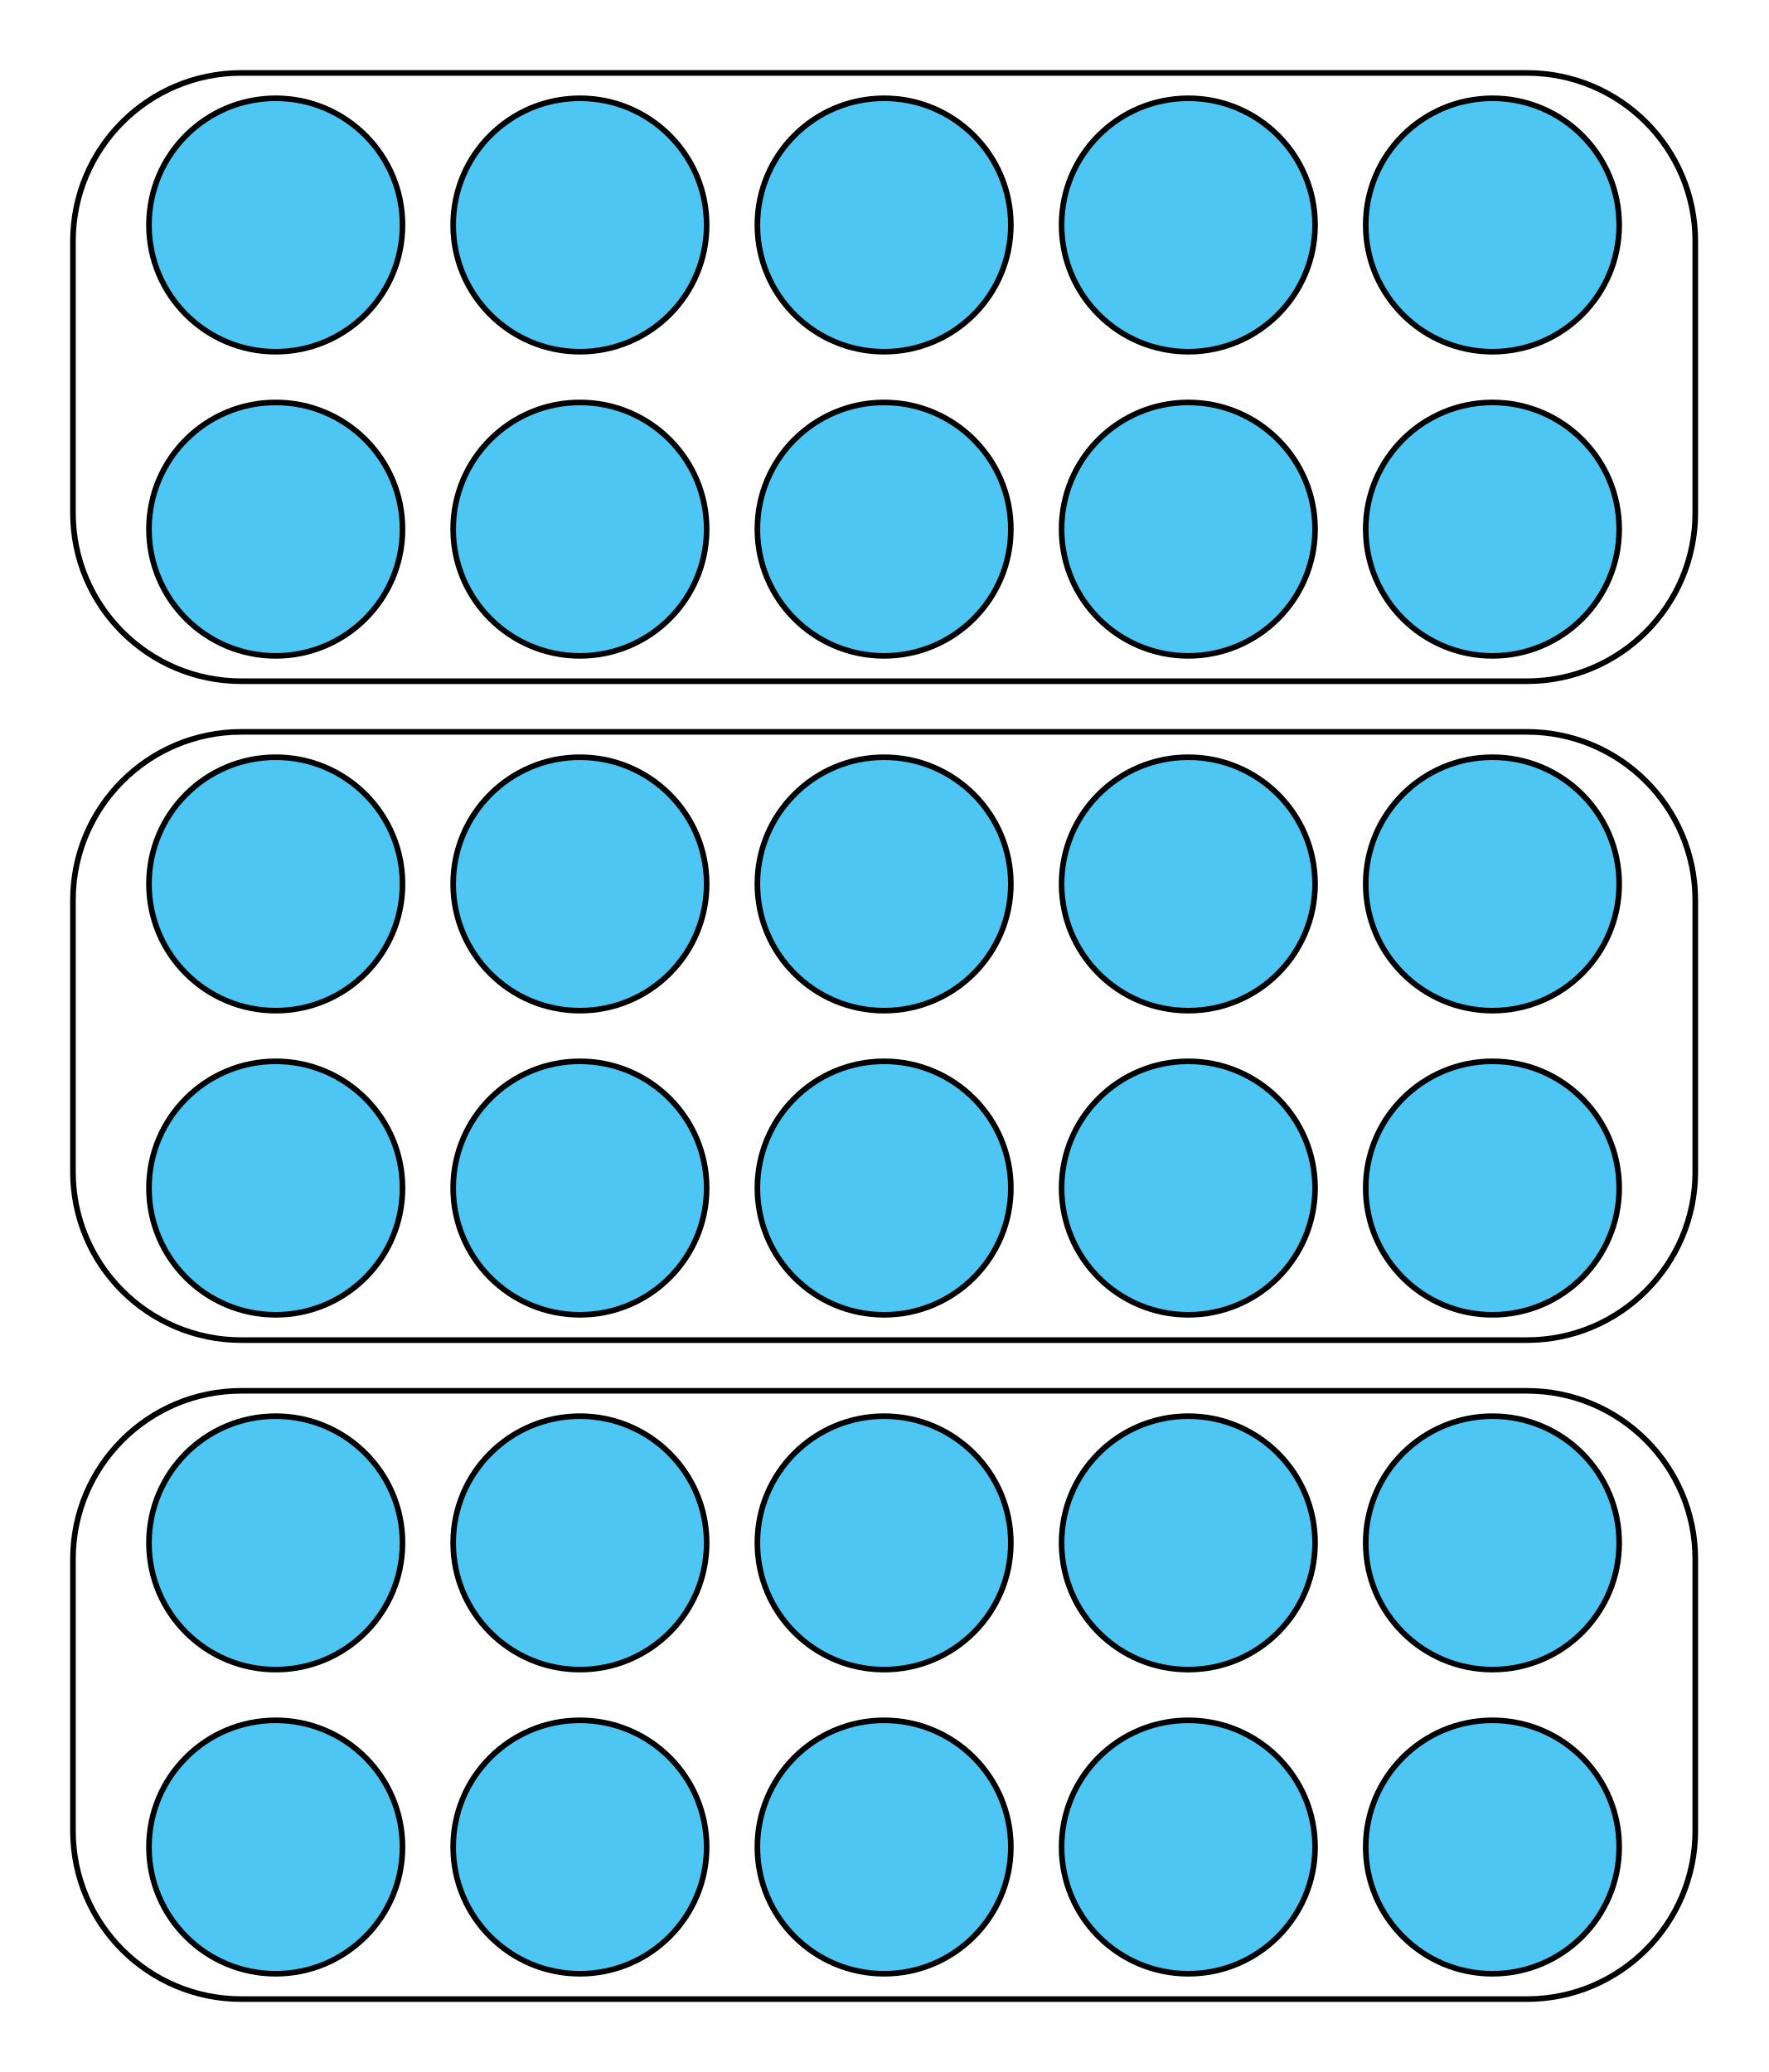
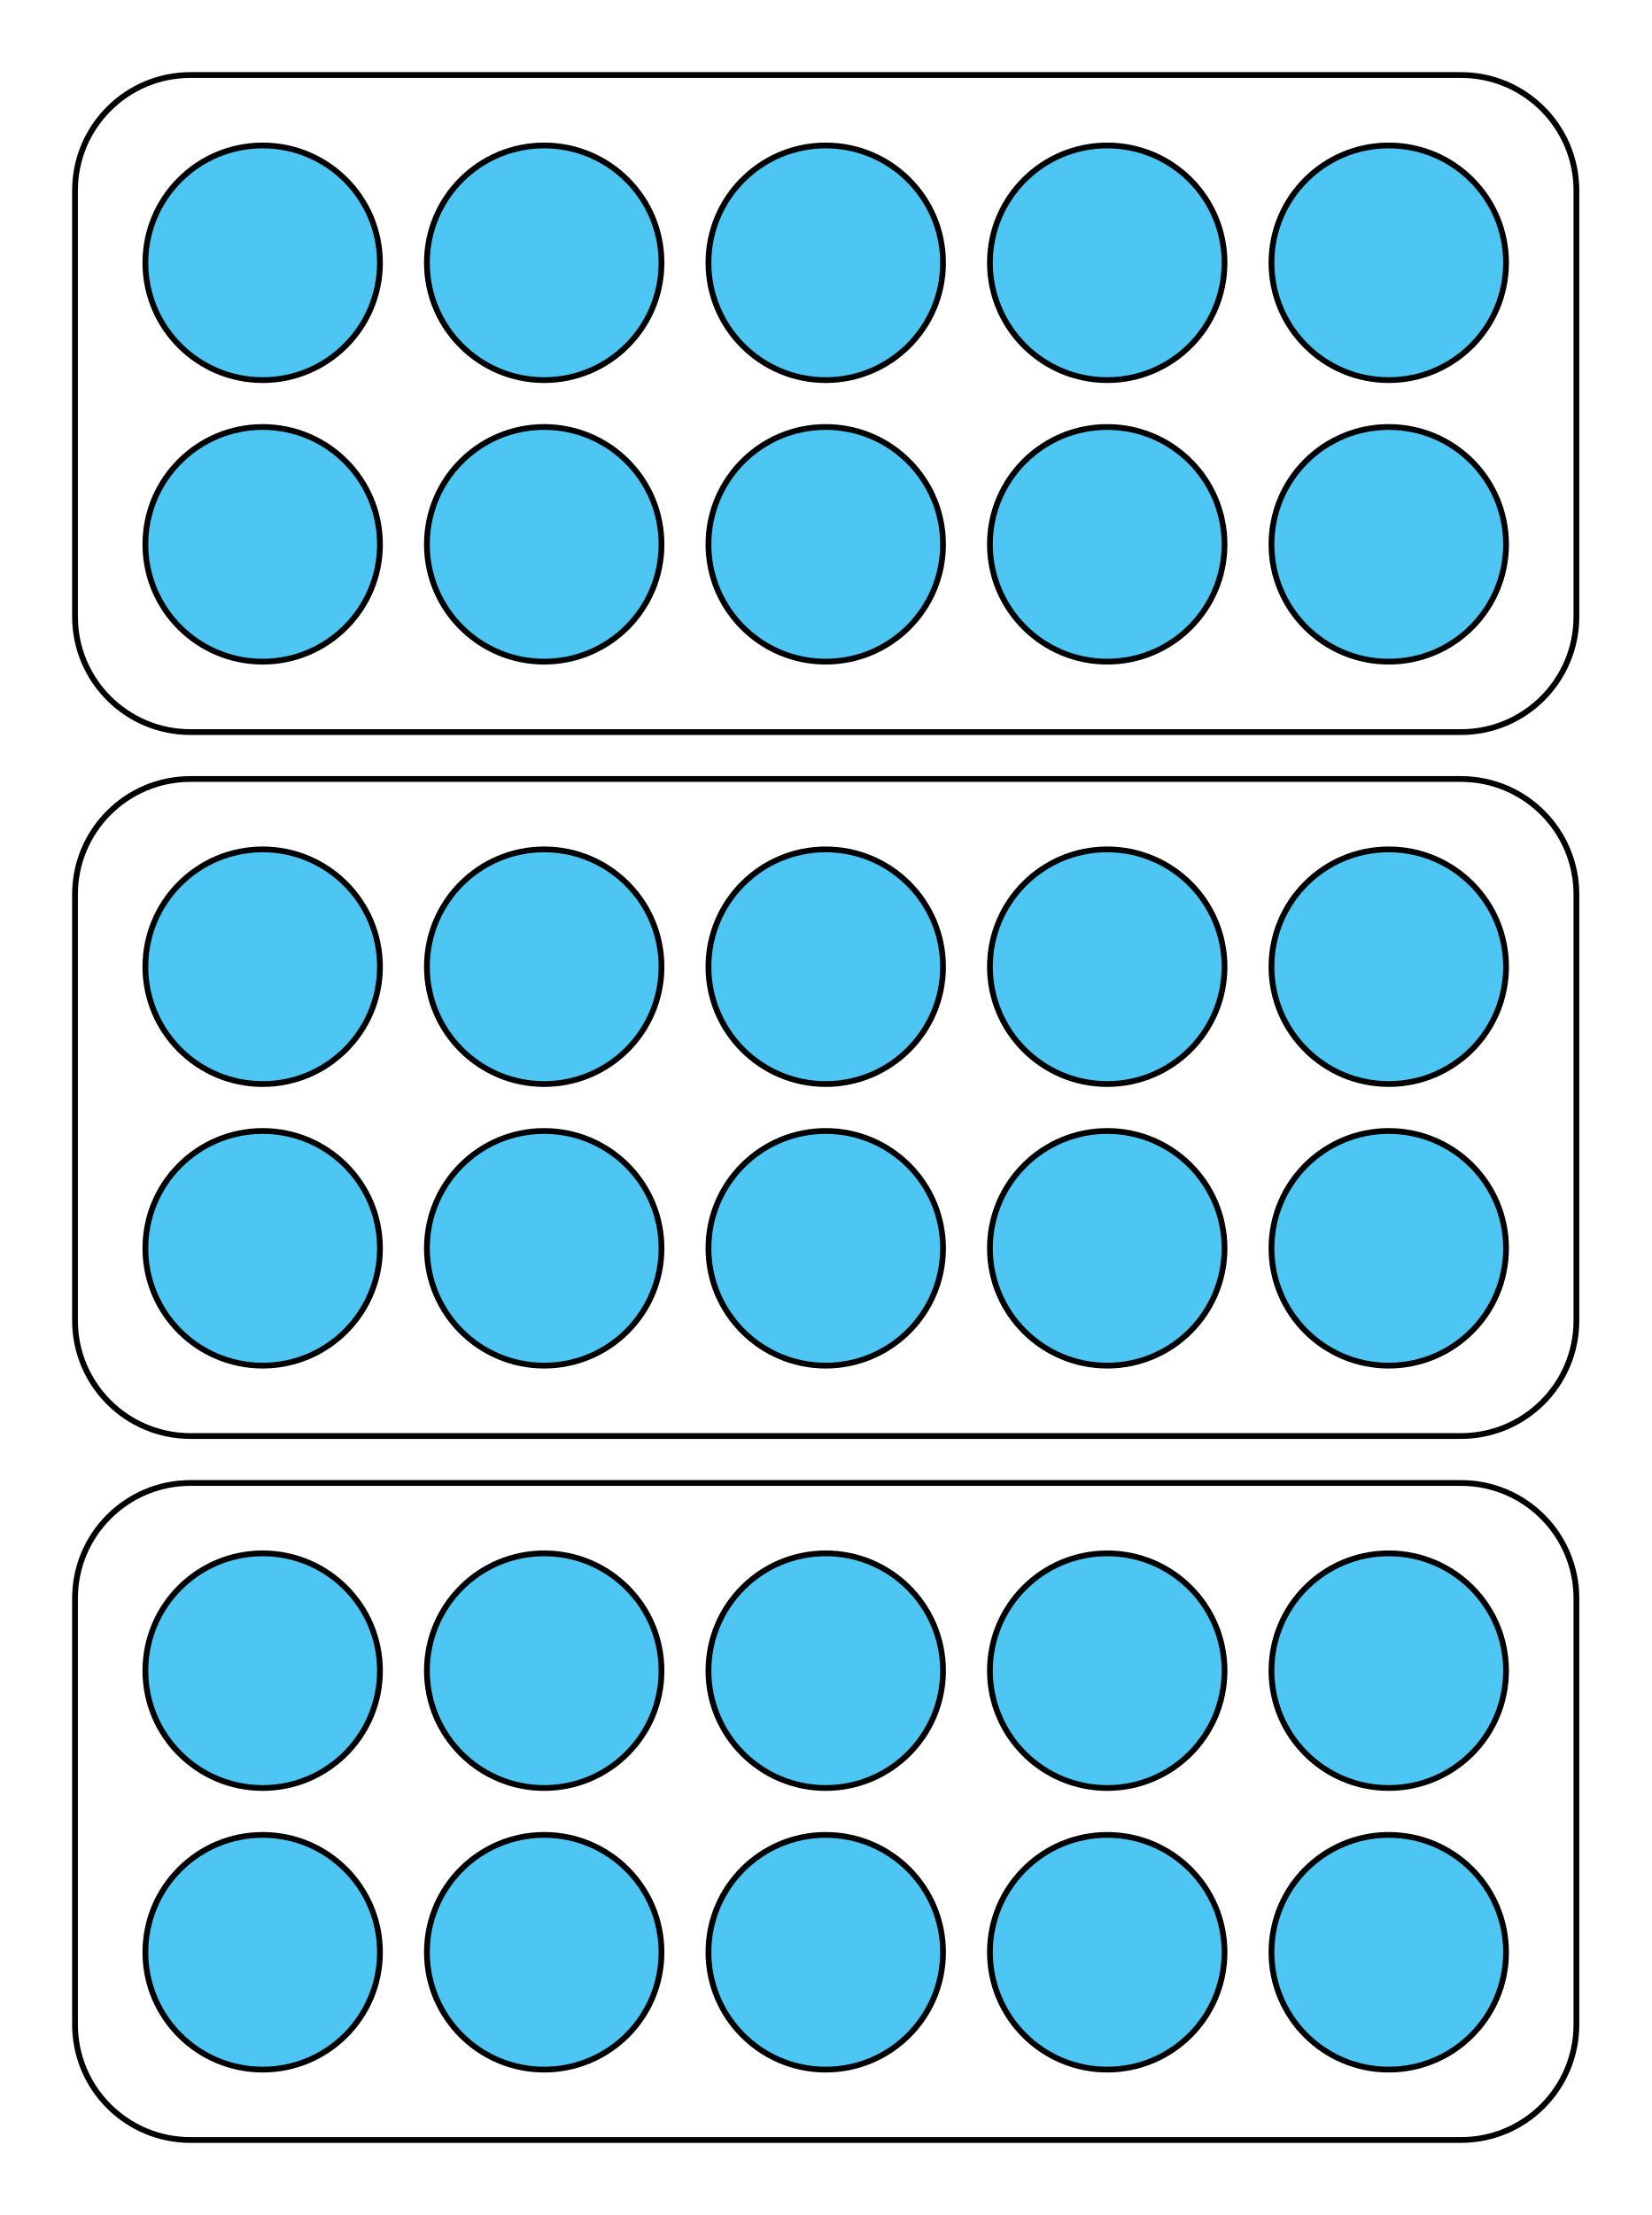
- <svg xmlns="http://www.w3.org/2000/svg" width="125.562pt" height="147.162pt" viewBox="0 0 125.562 147.162" version="1.1">
+ <svg xmlns="http://www.w3.org/2000/svg" width="114.041" height="152.921" viewBox="0 0 114.041 152.921">
  <defs>
-     <clipPath id="clip1">
-       <path d="M 0 0 L 125.562 0 L 125.562 55 L 0 55 Z M 0 0 " />
+     <clipPath id="clip-0">
+       <path clip-rule="nonzero" d="M 0 0 L 114.039 0 L 114.039 57 L 0 57 Z M 0 0 " />
    </clipPath>
-     <clipPath id="clip2">
-       <path d="M 0 46 L 125.562 46 L 125.562 101 L 0 101 Z M 0 46 " />
+     <clipPath id="clip-1">
+       <path clip-rule="nonzero" d="M 0 48 L 114.039 48 L 114.039 105 L 0 105 Z M 0 48 " />
    </clipPath>
-     <clipPath id="clip3">
-       <path d="M 0 93 L 125.562 93 L 125.562 147.16 L 0 147.16 Z M 0 93 " />
+     <clipPath id="clip-2">
+       <path clip-rule="nonzero" d="M 0 96 L 114.039 96 L 114.039 152.922 L 0 152.922 Z M 0 96 " />
    </clipPath>
  </defs>
-   <g id="surface1">
-     <path style="fill-rule:nonzero;fill:rgb(30%,77.487%,95.61%);fill-opacity:1;stroke-width:0.399;stroke-linecap:butt;stroke-linejoin:miter;stroke:rgb(0%,0%,0%);stroke-opacity:1;stroke-miterlimit:10;" d="M 9 10.801 C 9 15.769 4.969 19.801 0 19.801 C -4.972 19.801 -9 15.769 -9 10.801 C -9 5.828 -4.972 1.801 0 1.801 C 4.969 1.801 9 5.828 9 10.801 Z M 9 10.801 " transform="matrix(1,0,0,-1,62.781,26.781)" />
-     <path style="fill-rule:nonzero;fill:rgb(30%,77.487%,95.61%);fill-opacity:1;stroke-width:0.399;stroke-linecap:butt;stroke-linejoin:miter;stroke:rgb(0%,0%,0%);stroke-opacity:1;stroke-miterlimit:10;" d="M 9 -10.801 C 9 -5.828 4.969 -1.801 0 -1.801 C -4.972 -1.801 -9 -5.828 -9 -10.801 C -9 -15.77 -4.972 -19.801 0 -19.801 C 4.969 -19.801 9 -15.77 9 -10.801 Z M 9 -10.801 " transform="matrix(1,0,0,-1,62.781,26.781)" />
-     <path style="fill-rule:nonzero;fill:rgb(30%,77.487%,95.61%);fill-opacity:1;stroke-width:0.399;stroke-linecap:butt;stroke-linejoin:miter;stroke:rgb(0%,0%,0%);stroke-opacity:1;stroke-miterlimit:10;" d="M 30.602 10.801 C 30.602 15.769 26.571 19.801 21.602 19.801 C 16.629 19.801 12.602 15.769 12.602 10.801 C 12.602 5.828 16.629 1.801 21.602 1.801 C 26.571 1.801 30.602 5.828 30.602 10.801 Z M 30.602 10.801 " transform="matrix(1,0,0,-1,62.781,26.781)" />
-     <path style="fill-rule:nonzero;fill:rgb(30%,77.487%,95.61%);fill-opacity:1;stroke-width:0.399;stroke-linecap:butt;stroke-linejoin:miter;stroke:rgb(0%,0%,0%);stroke-opacity:1;stroke-miterlimit:10;" d="M 30.602 -10.801 C 30.602 -5.828 26.571 -1.801 21.602 -1.801 C 16.629 -1.801 12.602 -5.828 12.602 -10.801 C 12.602 -15.77 16.629 -19.801 21.602 -19.801 C 26.571 -19.801 30.602 -15.77 30.602 -10.801 Z M 30.602 -10.801 " transform="matrix(1,0,0,-1,62.781,26.781)" />
-     <path style="fill-rule:nonzero;fill:rgb(30%,77.487%,95.61%);fill-opacity:1;stroke-width:0.399;stroke-linecap:butt;stroke-linejoin:miter;stroke:rgb(0%,0%,0%);stroke-opacity:1;stroke-miterlimit:10;" d="M 52.199 10.801 C 52.199 15.769 48.172 19.801 43.199 19.801 C 38.231 19.801 34.199 15.769 34.199 10.801 C 34.199 5.828 38.231 1.801 43.199 1.801 C 48.172 1.801 52.199 5.828 52.199 10.801 Z M 52.199 10.801 " transform="matrix(1,0,0,-1,62.781,26.781)" />
-     <path style="fill-rule:nonzero;fill:rgb(30%,77.487%,95.61%);fill-opacity:1;stroke-width:0.399;stroke-linecap:butt;stroke-linejoin:miter;stroke:rgb(0%,0%,0%);stroke-opacity:1;stroke-miterlimit:10;" d="M 52.199 -10.801 C 52.199 -5.828 48.172 -1.801 43.199 -1.801 C 38.231 -1.801 34.199 -5.828 34.199 -10.801 C 34.199 -15.77 38.231 -19.801 43.199 -19.801 C 48.172 -19.801 52.199 -15.77 52.199 -10.801 Z M 52.199 -10.801 " transform="matrix(1,0,0,-1,62.781,26.781)" />
-     <path style="fill-rule:nonzero;fill:rgb(30%,77.487%,95.61%);fill-opacity:1;stroke-width:0.399;stroke-linecap:butt;stroke-linejoin:miter;stroke:rgb(0%,0%,0%);stroke-opacity:1;stroke-miterlimit:10;" d="M -12.601 10.801 C -12.601 15.769 -16.629 19.801 -21.601 19.801 C -26.57 19.801 -30.601 15.769 -30.601 10.801 C -30.601 5.828 -26.57 1.801 -21.601 1.801 C -16.629 1.801 -12.601 5.828 -12.601 10.801 Z M -12.601 10.801 " transform="matrix(1,0,0,-1,62.781,26.781)" />
-     <path style="fill-rule:nonzero;fill:rgb(30%,77.487%,95.61%);fill-opacity:1;stroke-width:0.399;stroke-linecap:butt;stroke-linejoin:miter;stroke:rgb(0%,0%,0%);stroke-opacity:1;stroke-miterlimit:10;" d="M -12.601 -10.801 C -12.601 -5.828 -16.629 -1.801 -21.601 -1.801 C -26.57 -1.801 -30.601 -5.828 -30.601 -10.801 C -30.601 -15.77 -26.57 -19.801 -21.601 -19.801 C -16.629 -19.801 -12.601 -15.77 -12.601 -10.801 Z M -12.601 -10.801 " transform="matrix(1,0,0,-1,62.781,26.781)" />
-     <path style="fill-rule:nonzero;fill:rgb(30%,77.487%,95.61%);fill-opacity:1;stroke-width:0.399;stroke-linecap:butt;stroke-linejoin:miter;stroke:rgb(0%,0%,0%);stroke-opacity:1;stroke-miterlimit:10;" d="M -34.199 10.801 C -34.199 15.769 -38.23 19.801 -43.203 19.801 C -48.172 19.801 -52.203 15.769 -52.203 10.801 C -52.203 5.828 -48.172 1.801 -43.203 1.801 C -38.23 1.801 -34.199 5.828 -34.199 10.801 Z M -34.199 10.801 " transform="matrix(1,0,0,-1,62.781,26.781)" />
-     <path style="fill-rule:nonzero;fill:rgb(30%,77.487%,95.61%);fill-opacity:1;stroke-width:0.399;stroke-linecap:butt;stroke-linejoin:miter;stroke:rgb(0%,0%,0%);stroke-opacity:1;stroke-miterlimit:10;" d="M -34.199 -10.801 C -34.199 -5.828 -38.23 -1.801 -43.203 -1.801 C -48.172 -1.801 -52.203 -5.828 -52.203 -10.801 C -52.203 -15.77 -48.172 -19.801 -43.203 -19.801 C -38.23 -19.801 -34.199 -15.77 -34.199 -10.801 Z M -34.199 -10.801 " transform="matrix(1,0,0,-1,62.781,26.781)" />
-     <g clip-path="url(#clip1)" clip-rule="nonzero">
-       <path style="fill:none;stroke-width:0.399;stroke-linecap:butt;stroke-linejoin:miter;stroke:rgb(0%,0%,0%);stroke-opacity:1;stroke-miterlimit:10;" d="M -57.601 -9.645 L -57.601 9.644 C -57.601 16.25 -52.25 21.601 -45.644 21.601 L 45.645 21.601 C 52.25 21.601 57.602 16.25 57.602 9.644 L 57.602 -9.645 C 57.602 -16.246 52.25 -21.602 45.645 -21.602 L -45.644 -21.602 C -52.25 -21.602 -57.601 -16.246 -57.601 -9.645 Z M -57.601 -9.645 " transform="matrix(1,0,0,-1,62.781,26.781)" />
-     </g>
-     <path style="fill-rule:nonzero;fill:rgb(30%,77.487%,95.61%);fill-opacity:1;stroke-width:0.399;stroke-linecap:butt;stroke-linejoin:miter;stroke:rgb(0%,0%,0%);stroke-opacity:1;stroke-miterlimit:10;" d="M 9 -36 C 9 -31.032 4.969 -27 0 -27 C -4.972 -27 -9 -31.032 -9 -36 C -9 -40.973 -4.972 -45 0 -45 C 4.969 -45 9 -40.973 9 -36 Z M 9 -36 " transform="matrix(1,0,0,-1,62.781,26.781)" />
-     <path style="fill-rule:nonzero;fill:rgb(30%,77.487%,95.61%);fill-opacity:1;stroke-width:0.399;stroke-linecap:butt;stroke-linejoin:miter;stroke:rgb(0%,0%,0%);stroke-opacity:1;stroke-miterlimit:10;" d="M 9 -57.598 C 9 -52.629 4.969 -48.598 0 -48.598 C -4.972 -48.598 -9 -52.629 -9 -57.598 C -9 -62.571 -4.972 -66.602 0 -66.602 C 4.969 -66.602 9 -62.571 9 -57.598 Z M 9 -57.598 " transform="matrix(1,0,0,-1,62.781,26.781)" />
-     <path style="fill-rule:nonzero;fill:rgb(30%,77.487%,95.61%);fill-opacity:1;stroke-width:0.399;stroke-linecap:butt;stroke-linejoin:miter;stroke:rgb(0%,0%,0%);stroke-opacity:1;stroke-miterlimit:10;" d="M 30.602 -36 C 30.602 -31.032 26.571 -27 21.602 -27 C 16.629 -27 12.602 -31.032 12.602 -36 C 12.602 -40.973 16.629 -45 21.602 -45 C 26.571 -45 30.602 -40.973 30.602 -36 Z M 30.602 -36 " transform="matrix(1,0,0,-1,62.781,26.781)" />
-     <path style="fill-rule:nonzero;fill:rgb(30%,77.487%,95.61%);fill-opacity:1;stroke-width:0.399;stroke-linecap:butt;stroke-linejoin:miter;stroke:rgb(0%,0%,0%);stroke-opacity:1;stroke-miterlimit:10;" d="M 30.602 -57.598 C 30.602 -52.629 26.571 -48.598 21.602 -48.598 C 16.629 -48.598 12.602 -52.629 12.602 -57.598 C 12.602 -62.571 16.629 -66.602 21.602 -66.602 C 26.571 -66.602 30.602 -62.571 30.602 -57.598 Z M 30.602 -57.598 " transform="matrix(1,0,0,-1,62.781,26.781)" />
-     <path style="fill-rule:nonzero;fill:rgb(30%,77.487%,95.61%);fill-opacity:1;stroke-width:0.399;stroke-linecap:butt;stroke-linejoin:miter;stroke:rgb(0%,0%,0%);stroke-opacity:1;stroke-miterlimit:10;" d="M 52.199 -36 C 52.199 -31.032 48.172 -27 43.199 -27 C 38.231 -27 34.199 -31.032 34.199 -36 C 34.199 -40.973 38.231 -45 43.199 -45 C 48.172 -45 52.199 -40.973 52.199 -36 Z M 52.199 -36 " transform="matrix(1,0,0,-1,62.781,26.781)" />
-     <path style="fill-rule:nonzero;fill:rgb(30%,77.487%,95.61%);fill-opacity:1;stroke-width:0.399;stroke-linecap:butt;stroke-linejoin:miter;stroke:rgb(0%,0%,0%);stroke-opacity:1;stroke-miterlimit:10;" d="M 52.199 -57.598 C 52.199 -52.629 48.172 -48.598 43.199 -48.598 C 38.231 -48.598 34.199 -52.629 34.199 -57.598 C 34.199 -62.571 38.231 -66.602 43.199 -66.602 C 48.172 -66.602 52.199 -62.571 52.199 -57.598 Z M 52.199 -57.598 " transform="matrix(1,0,0,-1,62.781,26.781)" />
-     <path style="fill-rule:nonzero;fill:rgb(30%,77.487%,95.61%);fill-opacity:1;stroke-width:0.399;stroke-linecap:butt;stroke-linejoin:miter;stroke:rgb(0%,0%,0%);stroke-opacity:1;stroke-miterlimit:10;" d="M -12.601 -36 C -12.601 -31.032 -16.629 -27 -21.601 -27 C -26.57 -27 -30.601 -31.032 -30.601 -36 C -30.601 -40.973 -26.57 -45 -21.601 -45 C -16.629 -45 -12.601 -40.973 -12.601 -36 Z M -12.601 -36 " transform="matrix(1,0,0,-1,62.781,26.781)" />
-     <path style="fill-rule:nonzero;fill:rgb(30%,77.487%,95.61%);fill-opacity:1;stroke-width:0.399;stroke-linecap:butt;stroke-linejoin:miter;stroke:rgb(0%,0%,0%);stroke-opacity:1;stroke-miterlimit:10;" d="M -12.601 -57.598 C -12.601 -52.629 -16.629 -48.598 -21.601 -48.598 C -26.57 -48.598 -30.601 -52.629 -30.601 -57.598 C -30.601 -62.571 -26.57 -66.602 -21.601 -66.602 C -16.629 -66.602 -12.601 -62.571 -12.601 -57.598 Z M -12.601 -57.598 " transform="matrix(1,0,0,-1,62.781,26.781)" />
-     <path style="fill-rule:nonzero;fill:rgb(30%,77.487%,95.61%);fill-opacity:1;stroke-width:0.399;stroke-linecap:butt;stroke-linejoin:miter;stroke:rgb(0%,0%,0%);stroke-opacity:1;stroke-miterlimit:10;" d="M -34.199 -36 C -34.199 -31.032 -38.23 -27 -43.203 -27 C -48.172 -27 -52.203 -31.032 -52.203 -36 C -52.203 -40.973 -48.172 -45 -43.203 -45 C -38.23 -45 -34.199 -40.973 -34.199 -36 Z M -34.199 -36 " transform="matrix(1,0,0,-1,62.781,26.781)" />
-     <path style="fill-rule:nonzero;fill:rgb(30%,77.487%,95.61%);fill-opacity:1;stroke-width:0.399;stroke-linecap:butt;stroke-linejoin:miter;stroke:rgb(0%,0%,0%);stroke-opacity:1;stroke-miterlimit:10;" d="M -34.199 -57.598 C -34.199 -52.629 -38.23 -48.598 -43.203 -48.598 C -48.172 -48.598 -52.203 -52.629 -52.203 -57.598 C -52.203 -62.571 -48.172 -66.602 -43.203 -66.602 C -38.23 -66.602 -34.199 -62.571 -34.199 -57.598 Z M -34.199 -57.598 " transform="matrix(1,0,0,-1,62.781,26.781)" />
-     <g clip-path="url(#clip2)" clip-rule="nonzero">
-       <path style="fill:none;stroke-width:0.399;stroke-linecap:butt;stroke-linejoin:miter;stroke:rgb(0%,0%,0%);stroke-opacity:1;stroke-miterlimit:10;" d="M -57.601 -56.446 L -57.601 -37.157 C -57.601 -30.551 -52.25 -25.199 -45.644 -25.199 L 45.645 -25.199 C 52.25 -25.199 57.602 -30.551 57.602 -37.157 L 57.602 -56.446 C 57.602 -63.047 52.25 -68.399 45.645 -68.399 L -45.644 -68.399 C -52.25 -68.399 -57.601 -63.047 -57.601 -56.446 Z M -57.601 -56.446 " transform="matrix(1,0,0,-1,62.781,26.781)" />
-     </g>
-     <path style="fill-rule:nonzero;fill:rgb(30%,77.487%,95.61%);fill-opacity:1;stroke-width:0.399;stroke-linecap:butt;stroke-linejoin:miter;stroke:rgb(0%,0%,0%);stroke-opacity:1;stroke-miterlimit:10;" d="M 9 -82.801 C 9 -77.832 4.969 -73.801 0 -73.801 C -4.972 -73.801 -9 -77.832 -9 -82.801 C -9 -87.774 -4.972 -91.801 0 -91.801 C 4.969 -91.801 9 -87.774 9 -82.801 Z M 9 -82.801 " transform="matrix(1,0,0,-1,62.781,26.781)" />
-     <path style="fill-rule:nonzero;fill:rgb(30%,77.487%,95.61%);fill-opacity:1;stroke-width:0.399;stroke-linecap:butt;stroke-linejoin:miter;stroke:rgb(0%,0%,0%);stroke-opacity:1;stroke-miterlimit:10;" d="M 9 -104.403 C 9 -99.43 4.969 -95.403 0 -95.403 C -4.972 -95.403 -9 -99.43 -9 -104.403 C -9 -109.371 -4.972 -113.403 0 -113.403 C 4.969 -113.403 9 -109.371 9 -104.403 Z M 9 -104.403 " transform="matrix(1,0,0,-1,62.781,26.781)" />
-     <path style="fill-rule:nonzero;fill:rgb(30%,77.487%,95.61%);fill-opacity:1;stroke-width:0.399;stroke-linecap:butt;stroke-linejoin:miter;stroke:rgb(0%,0%,0%);stroke-opacity:1;stroke-miterlimit:10;" d="M 30.602 -82.801 C 30.602 -77.832 26.571 -73.801 21.602 -73.801 C 16.629 -73.801 12.602 -77.832 12.602 -82.801 C 12.602 -87.774 16.629 -91.801 21.602 -91.801 C 26.571 -91.801 30.602 -87.774 30.602 -82.801 Z M 30.602 -82.801 " transform="matrix(1,0,0,-1,62.781,26.781)" />
-     <path style="fill-rule:nonzero;fill:rgb(30%,77.487%,95.61%);fill-opacity:1;stroke-width:0.399;stroke-linecap:butt;stroke-linejoin:miter;stroke:rgb(0%,0%,0%);stroke-opacity:1;stroke-miterlimit:10;" d="M 30.602 -104.403 C 30.602 -99.43 26.571 -95.403 21.602 -95.403 C 16.629 -95.403 12.602 -99.43 12.602 -104.403 C 12.602 -109.371 16.629 -113.403 21.602 -113.403 C 26.571 -113.403 30.602 -109.371 30.602 -104.403 Z M 30.602 -104.403 " transform="matrix(1,0,0,-1,62.781,26.781)" />
-     <path style="fill-rule:nonzero;fill:rgb(30%,77.487%,95.61%);fill-opacity:1;stroke-width:0.399;stroke-linecap:butt;stroke-linejoin:miter;stroke:rgb(0%,0%,0%);stroke-opacity:1;stroke-miterlimit:10;" d="M 52.199 -82.801 C 52.199 -77.832 48.172 -73.801 43.199 -73.801 C 38.231 -73.801 34.199 -77.832 34.199 -82.801 C 34.199 -87.774 38.231 -91.801 43.199 -91.801 C 48.172 -91.801 52.199 -87.774 52.199 -82.801 Z M 52.199 -82.801 " transform="matrix(1,0,0,-1,62.781,26.781)" />
-     <path style="fill-rule:nonzero;fill:rgb(30%,77.487%,95.61%);fill-opacity:1;stroke-width:0.399;stroke-linecap:butt;stroke-linejoin:miter;stroke:rgb(0%,0%,0%);stroke-opacity:1;stroke-miterlimit:10;" d="M 52.199 -104.403 C 52.199 -99.43 48.172 -95.403 43.199 -95.403 C 38.231 -95.403 34.199 -99.43 34.199 -104.403 C 34.199 -109.371 38.231 -113.403 43.199 -113.403 C 48.172 -113.403 52.199 -109.371 52.199 -104.403 Z M 52.199 -104.403 " transform="matrix(1,0,0,-1,62.781,26.781)" />
-     <path style="fill-rule:nonzero;fill:rgb(30%,77.487%,95.61%);fill-opacity:1;stroke-width:0.399;stroke-linecap:butt;stroke-linejoin:miter;stroke:rgb(0%,0%,0%);stroke-opacity:1;stroke-miterlimit:10;" d="M -12.601 -82.801 C -12.601 -77.832 -16.629 -73.801 -21.601 -73.801 C -26.57 -73.801 -30.601 -77.832 -30.601 -82.801 C -30.601 -87.774 -26.57 -91.801 -21.601 -91.801 C -16.629 -91.801 -12.601 -87.774 -12.601 -82.801 Z M -12.601 -82.801 " transform="matrix(1,0,0,-1,62.781,26.781)" />
-     <path style="fill-rule:nonzero;fill:rgb(30%,77.487%,95.61%);fill-opacity:1;stroke-width:0.399;stroke-linecap:butt;stroke-linejoin:miter;stroke:rgb(0%,0%,0%);stroke-opacity:1;stroke-miterlimit:10;" d="M -12.601 -104.403 C -12.601 -99.43 -16.629 -95.403 -21.601 -95.403 C -26.57 -95.403 -30.601 -99.43 -30.601 -104.403 C -30.601 -109.371 -26.57 -113.403 -21.601 -113.403 C -16.629 -113.403 -12.601 -109.371 -12.601 -104.403 Z M -12.601 -104.403 " transform="matrix(1,0,0,-1,62.781,26.781)" />
-     <path style="fill-rule:nonzero;fill:rgb(30%,77.487%,95.61%);fill-opacity:1;stroke-width:0.399;stroke-linecap:butt;stroke-linejoin:miter;stroke:rgb(0%,0%,0%);stroke-opacity:1;stroke-miterlimit:10;" d="M -34.199 -82.801 C -34.199 -77.832 -38.23 -73.801 -43.203 -73.801 C -48.172 -73.801 -52.203 -77.832 -52.203 -82.801 C -52.203 -87.774 -48.172 -91.801 -43.203 -91.801 C -38.23 -91.801 -34.199 -87.774 -34.199 -82.801 Z M -34.199 -82.801 " transform="matrix(1,0,0,-1,62.781,26.781)" />
-     <path style="fill-rule:nonzero;fill:rgb(30%,77.487%,95.61%);fill-opacity:1;stroke-width:0.399;stroke-linecap:butt;stroke-linejoin:miter;stroke:rgb(0%,0%,0%);stroke-opacity:1;stroke-miterlimit:10;" d="M -34.199 -104.403 C -34.199 -99.43 -38.23 -95.403 -43.203 -95.403 C -48.172 -95.403 -52.203 -99.43 -52.203 -104.403 C -52.203 -109.371 -48.172 -113.403 -43.203 -113.403 C -38.23 -113.403 -34.199 -109.371 -34.199 -104.403 Z M -34.199 -104.403 " transform="matrix(1,0,0,-1,62.781,26.781)" />
-     <g clip-path="url(#clip3)" clip-rule="nonzero">
-       <path style="fill:none;stroke-width:0.399;stroke-linecap:butt;stroke-linejoin:miter;stroke:rgb(0%,0%,0%);stroke-opacity:1;stroke-miterlimit:10;" d="M -57.601 -103.246 L -57.601 -83.957 C -57.601 -77.352 -52.25 -72 -45.644 -72 L 45.645 -72 C 52.25 -72 57.602 -77.352 57.602 -83.957 L 57.602 -103.246 C 57.602 -109.848 52.25 -115.203 45.645 -115.203 L -45.644 -115.203 C -52.25 -115.203 -57.601 -109.848 -57.601 -103.246 Z M -57.601 -103.246 " transform="matrix(1,0,0,-1,62.781,26.781)" />
-     </g>
+   <path fill-rule="nonzero" fill="rgb(30%, 77.487%, 95.61%)" fill-opacity="1" stroke-width="0.399" stroke-linecap="butt" stroke-linejoin="miter" stroke="rgb(0%, 0%, 0%)" stroke-opacity="1" stroke-miterlimit="10" d="M 8.101 9.72 C 8.101 14.193 4.472 17.818 -0 17.818 C -4.473 17.818 -8.098 14.193 -8.098 9.72 C -8.098 5.248 -4.473 1.619 -0 1.619 C 4.472 1.619 8.101 5.248 8.101 9.72 Z M 8.101 9.72 " transform="matrix(1, 0, 0, -1, 57.02, 27.861)" />
+   <path fill-rule="nonzero" fill="rgb(30%, 77.487%, 95.61%)" fill-opacity="1" stroke-width="0.399" stroke-linecap="butt" stroke-linejoin="miter" stroke="rgb(0%, 0%, 0%)" stroke-opacity="1" stroke-miterlimit="10" d="M 8.101 -9.721 C 8.101 -5.244 4.472 -1.619 -0 -1.619 C -4.473 -1.619 -8.098 -5.244 -8.098 -9.721 C -8.098 -14.194 -4.473 -17.819 -0 -17.819 C 4.472 -17.819 8.101 -14.194 8.101 -9.721 Z M 8.101 -9.721 " transform="matrix(1, 0, 0, -1, 57.02, 27.861)" />
+   <path fill-rule="nonzero" fill="rgb(30%, 77.487%, 95.61%)" fill-opacity="1" stroke-width="0.399" stroke-linecap="butt" stroke-linejoin="miter" stroke="rgb(0%, 0%, 0%)" stroke-opacity="1" stroke-miterlimit="10" d="M 27.539 9.72 C 27.539 14.193 23.914 17.818 19.441 17.818 C 14.968 17.818 11.339 14.193 11.339 9.72 C 11.339 5.248 14.968 1.619 19.441 1.619 C 23.914 1.619 27.539 5.248 27.539 9.72 Z M 27.539 9.72 " transform="matrix(1, 0, 0, -1, 57.02, 27.861)" />
+   <path fill-rule="nonzero" fill="rgb(30%, 77.487%, 95.61%)" fill-opacity="1" stroke-width="0.399" stroke-linecap="butt" stroke-linejoin="miter" stroke="rgb(0%, 0%, 0%)" stroke-opacity="1" stroke-miterlimit="10" d="M 27.539 -9.721 C 27.539 -5.244 23.914 -1.619 19.441 -1.619 C 14.968 -1.619 11.339 -5.244 11.339 -9.721 C 11.339 -14.194 14.968 -17.819 19.441 -17.819 C 23.914 -17.819 27.539 -14.194 27.539 -9.721 Z M 27.539 -9.721 " transform="matrix(1, 0, 0, -1, 57.02, 27.861)" />
+   <path fill-rule="nonzero" fill="rgb(30%, 77.487%, 95.61%)" fill-opacity="1" stroke-width="0.399" stroke-linecap="butt" stroke-linejoin="miter" stroke="rgb(0%, 0%, 0%)" stroke-opacity="1" stroke-miterlimit="10" d="M 46.98 9.72 C 46.98 14.193 43.355 17.818 38.882 17.818 C 34.406 17.818 30.781 14.193 30.781 9.72 C 30.781 5.248 34.406 1.619 38.882 1.619 C 43.355 1.619 46.98 5.248 46.98 9.72 Z M 46.98 9.72 " transform="matrix(1, 0, 0, -1, 57.02, 27.861)" />
+   <path fill-rule="nonzero" fill="rgb(30%, 77.487%, 95.61%)" fill-opacity="1" stroke-width="0.399" stroke-linecap="butt" stroke-linejoin="miter" stroke="rgb(0%, 0%, 0%)" stroke-opacity="1" stroke-miterlimit="10" d="M 46.98 -9.721 C 46.98 -5.244 43.355 -1.619 38.882 -1.619 C 34.406 -1.619 30.781 -5.244 30.781 -9.721 C 30.781 -14.194 34.406 -17.819 38.882 -17.819 C 43.355 -17.819 46.98 -14.194 46.98 -9.721 Z M 46.98 -9.721 " transform="matrix(1, 0, 0, -1, 57.02, 27.861)" />
+   <path fill-rule="nonzero" fill="rgb(30%, 77.487%, 95.61%)" fill-opacity="1" stroke-width="0.399" stroke-linecap="butt" stroke-linejoin="miter" stroke="rgb(0%, 0%, 0%)" stroke-opacity="1" stroke-miterlimit="10" d="M -11.34 9.72 C -11.34 14.193 -14.965 17.818 -19.442 17.818 C -23.915 17.818 -27.54 14.193 -27.54 9.72 C -27.54 5.248 -23.915 1.619 -19.442 1.619 C -14.965 1.619 -11.34 5.248 -11.34 9.72 Z M -11.34 9.72 " transform="matrix(1, 0, 0, -1, 57.02, 27.861)" />
+   <path fill-rule="nonzero" fill="rgb(30%, 77.487%, 95.61%)" fill-opacity="1" stroke-width="0.399" stroke-linecap="butt" stroke-linejoin="miter" stroke="rgb(0%, 0%, 0%)" stroke-opacity="1" stroke-miterlimit="10" d="M -11.34 -9.721 C -11.34 -5.244 -14.965 -1.619 -19.442 -1.619 C -23.915 -1.619 -27.54 -5.244 -27.54 -9.721 C -27.54 -14.194 -23.915 -17.819 -19.442 -17.819 C -14.965 -17.819 -11.34 -14.194 -11.34 -9.721 Z M -11.34 -9.721 " transform="matrix(1, 0, 0, -1, 57.02, 27.861)" />
+   <path fill-rule="nonzero" fill="rgb(30%, 77.487%, 95.61%)" fill-opacity="1" stroke-width="0.399" stroke-linecap="butt" stroke-linejoin="miter" stroke="rgb(0%, 0%, 0%)" stroke-opacity="1" stroke-miterlimit="10" d="M -30.782 9.72 C -30.782 14.193 -34.407 17.818 -38.879 17.818 C -43.356 17.818 -46.981 14.193 -46.981 9.72 C -46.981 5.248 -43.356 1.619 -38.879 1.619 C -34.407 1.619 -30.782 5.248 -30.782 9.72 Z M -30.782 9.72 " transform="matrix(1, 0, 0, -1, 57.02, 27.861)" />
+   <path fill-rule="nonzero" fill="rgb(30%, 77.487%, 95.61%)" fill-opacity="1" stroke-width="0.399" stroke-linecap="butt" stroke-linejoin="miter" stroke="rgb(0%, 0%, 0%)" stroke-opacity="1" stroke-miterlimit="10" d="M -30.782 -9.721 C -30.782 -5.244 -34.407 -1.619 -38.879 -1.619 C -43.356 -1.619 -46.981 -5.244 -46.981 -9.721 C -46.981 -14.194 -43.356 -17.819 -38.879 -17.819 C -34.407 -17.819 -30.782 -14.194 -30.782 -9.721 Z M -30.782 -9.721 " transform="matrix(1, 0, 0, -1, 57.02, 27.861)" />
+   <g clip-path="url(#clip-0)">
+     <path fill="none" stroke-width="0.399" stroke-linecap="butt" stroke-linejoin="miter" stroke="rgb(0%, 0%, 0%)" stroke-opacity="1" stroke-miterlimit="10" d="M -51.84 -14.709 L -51.84 14.709 C -51.84 19.111 -48.274 22.681 -43.872 22.681 L 43.871 22.681 C 48.273 22.681 51.839 19.111 51.839 14.709 L 51.839 -14.709 C 51.839 -19.112 48.273 -22.682 43.871 -22.682 L -43.872 -22.682 C -48.274 -22.682 -51.84 -19.112 -51.84 -14.709 Z M -51.84 -14.709 " transform="matrix(1, 0, 0, -1, 57.02, 27.861)" />
+   </g>
+   <path fill-rule="nonzero" fill="rgb(30%, 77.487%, 95.61%)" fill-opacity="1" stroke-width="0.399" stroke-linecap="butt" stroke-linejoin="miter" stroke="rgb(0%, 0%, 0%)" stroke-opacity="1" stroke-miterlimit="10" d="M 8.101 -38.881 C 8.101 -34.409 4.472 -30.78 -0 -30.78 C -4.473 -30.78 -8.098 -34.409 -8.098 -38.881 C -8.098 -43.354 -4.473 -46.979 -0 -46.979 C 4.472 -46.979 8.101 -43.354 8.101 -38.881 Z M 8.101 -38.881 " transform="matrix(1, 0, 0, -1, 57.02, 27.861)" />
+   <path fill-rule="nonzero" fill="rgb(30%, 77.487%, 95.61%)" fill-opacity="1" stroke-width="0.399" stroke-linecap="butt" stroke-linejoin="miter" stroke="rgb(0%, 0%, 0%)" stroke-opacity="1" stroke-miterlimit="10" d="M 8.101 -58.319 C 8.101 -53.846 4.472 -50.221 -0 -50.221 C -4.473 -50.221 -8.098 -53.846 -8.098 -58.319 C -8.098 -62.795 -4.473 -66.42 -0 -66.42 C 4.472 -66.42 8.101 -62.795 8.101 -58.319 Z M 8.101 -58.319 " transform="matrix(1, 0, 0, -1, 57.02, 27.861)" />
+   <path fill-rule="nonzero" fill="rgb(30%, 77.487%, 95.61%)" fill-opacity="1" stroke-width="0.399" stroke-linecap="butt" stroke-linejoin="miter" stroke="rgb(0%, 0%, 0%)" stroke-opacity="1" stroke-miterlimit="10" d="M 27.539 -38.881 C 27.539 -34.409 23.914 -30.78 19.441 -30.78 C 14.968 -30.78 11.339 -34.409 11.339 -38.881 C 11.339 -43.354 14.968 -46.979 19.441 -46.979 C 23.914 -46.979 27.539 -43.354 27.539 -38.881 Z M 27.539 -38.881 " transform="matrix(1, 0, 0, -1, 57.02, 27.861)" />
+   <path fill-rule="nonzero" fill="rgb(30%, 77.487%, 95.61%)" fill-opacity="1" stroke-width="0.399" stroke-linecap="butt" stroke-linejoin="miter" stroke="rgb(0%, 0%, 0%)" stroke-opacity="1" stroke-miterlimit="10" d="M 27.539 -58.319 C 27.539 -53.846 23.914 -50.221 19.441 -50.221 C 14.968 -50.221 11.339 -53.846 11.339 -58.319 C 11.339 -62.795 14.968 -66.42 19.441 -66.42 C 23.914 -66.42 27.539 -62.795 27.539 -58.319 Z M 27.539 -58.319 " transform="matrix(1, 0, 0, -1, 57.02, 27.861)" />
+   <path fill-rule="nonzero" fill="rgb(30%, 77.487%, 95.61%)" fill-opacity="1" stroke-width="0.399" stroke-linecap="butt" stroke-linejoin="miter" stroke="rgb(0%, 0%, 0%)" stroke-opacity="1" stroke-miterlimit="10" d="M 46.98 -38.881 C 46.98 -34.409 43.355 -30.78 38.882 -30.78 C 34.406 -30.78 30.781 -34.409 30.781 -38.881 C 30.781 -43.354 34.406 -46.979 38.882 -46.979 C 43.355 -46.979 46.98 -43.354 46.98 -38.881 Z M 46.98 -38.881 " transform="matrix(1, 0, 0, -1, 57.02, 27.861)" />
+   <path fill-rule="nonzero" fill="rgb(30%, 77.487%, 95.61%)" fill-opacity="1" stroke-width="0.399" stroke-linecap="butt" stroke-linejoin="miter" stroke="rgb(0%, 0%, 0%)" stroke-opacity="1" stroke-miterlimit="10" d="M 46.98 -58.319 C 46.98 -53.846 43.355 -50.221 38.882 -50.221 C 34.406 -50.221 30.781 -53.846 30.781 -58.319 C 30.781 -62.795 34.406 -66.42 38.882 -66.42 C 43.355 -66.42 46.98 -62.795 46.98 -58.319 Z M 46.98 -58.319 " transform="matrix(1, 0, 0, -1, 57.02, 27.861)" />
+   <path fill-rule="nonzero" fill="rgb(30%, 77.487%, 95.61%)" fill-opacity="1" stroke-width="0.399" stroke-linecap="butt" stroke-linejoin="miter" stroke="rgb(0%, 0%, 0%)" stroke-opacity="1" stroke-miterlimit="10" d="M -11.34 -38.881 C -11.34 -34.409 -14.965 -30.78 -19.442 -30.78 C -23.915 -30.78 -27.54 -34.409 -27.54 -38.881 C -27.54 -43.354 -23.915 -46.979 -19.442 -46.979 C -14.965 -46.979 -11.34 -43.354 -11.34 -38.881 Z M -11.34 -38.881 " transform="matrix(1, 0, 0, -1, 57.02, 27.861)" />
+   <path fill-rule="nonzero" fill="rgb(30%, 77.487%, 95.61%)" fill-opacity="1" stroke-width="0.399" stroke-linecap="butt" stroke-linejoin="miter" stroke="rgb(0%, 0%, 0%)" stroke-opacity="1" stroke-miterlimit="10" d="M -11.34 -58.319 C -11.34 -53.846 -14.965 -50.221 -19.442 -50.221 C -23.915 -50.221 -27.54 -53.846 -27.54 -58.319 C -27.54 -62.795 -23.915 -66.42 -19.442 -66.42 C -14.965 -66.42 -11.34 -62.795 -11.34 -58.319 Z M -11.34 -58.319 " transform="matrix(1, 0, 0, -1, 57.02, 27.861)" />
+   <path fill-rule="nonzero" fill="rgb(30%, 77.487%, 95.61%)" fill-opacity="1" stroke-width="0.399" stroke-linecap="butt" stroke-linejoin="miter" stroke="rgb(0%, 0%, 0%)" stroke-opacity="1" stroke-miterlimit="10" d="M -30.782 -38.881 C -30.782 -34.409 -34.407 -30.78 -38.879 -30.78 C -43.356 -30.78 -46.981 -34.409 -46.981 -38.881 C -46.981 -43.354 -43.356 -46.979 -38.879 -46.979 C -34.407 -46.979 -30.782 -43.354 -30.782 -38.881 Z M -30.782 -38.881 " transform="matrix(1, 0, 0, -1, 57.02, 27.861)" />
+   <path fill-rule="nonzero" fill="rgb(30%, 77.487%, 95.61%)" fill-opacity="1" stroke-width="0.399" stroke-linecap="butt" stroke-linejoin="miter" stroke="rgb(0%, 0%, 0%)" stroke-opacity="1" stroke-miterlimit="10" d="M -30.782 -58.319 C -30.782 -53.846 -34.407 -50.221 -38.879 -50.221 C -43.356 -50.221 -46.981 -53.846 -46.981 -58.319 C -46.981 -62.795 -43.356 -66.42 -38.879 -66.42 C -34.407 -66.42 -30.782 -62.795 -30.782 -58.319 Z M -30.782 -58.319 " transform="matrix(1, 0, 0, -1, 57.02, 27.861)" />
+   <g clip-path="url(#clip-1)">
+     <path fill="none" stroke-width="0.399" stroke-linecap="butt" stroke-linejoin="miter" stroke="rgb(0%, 0%, 0%)" stroke-opacity="1" stroke-miterlimit="10" d="M -51.84 -63.311 L -51.84 -33.889 C -51.84 -29.487 -48.274 -25.92 -43.872 -25.92 L 43.871 -25.92 C 48.273 -25.92 51.839 -29.487 51.839 -33.889 L 51.839 -63.311 C 51.839 -67.713 48.273 -71.28 43.871 -71.28 L -43.872 -71.28 C -48.274 -71.28 -51.84 -67.713 -51.84 -63.311 Z M -51.84 -63.311 " transform="matrix(1, 0, 0, -1, 57.02, 27.861)" />
+   </g>
+   <path fill-rule="nonzero" fill="rgb(30%, 77.487%, 95.61%)" fill-opacity="1" stroke-width="0.399" stroke-linecap="butt" stroke-linejoin="miter" stroke="rgb(0%, 0%, 0%)" stroke-opacity="1" stroke-miterlimit="10" d="M 8.101 -87.483 C 8.101 -83.006 4.472 -79.381 -0 -79.381 C -4.473 -79.381 -8.098 -83.006 -8.098 -87.483 C -8.098 -91.955 -4.473 -95.58 -0 -95.58 C 4.472 -95.58 8.101 -91.955 8.101 -87.483 Z M 8.101 -87.483 " transform="matrix(1, 0, 0, -1, 57.02, 27.861)" />
+   <path fill-rule="nonzero" fill="rgb(30%, 77.487%, 95.61%)" fill-opacity="1" stroke-width="0.399" stroke-linecap="butt" stroke-linejoin="miter" stroke="rgb(0%, 0%, 0%)" stroke-opacity="1" stroke-miterlimit="10" d="M 8.101 -106.92 C 8.101 -102.448 4.472 -98.819 -0 -98.819 C -4.473 -98.819 -8.098 -102.448 -8.098 -106.92 C -8.098 -111.393 -4.473 -115.022 -0 -115.022 C 4.472 -115.022 8.101 -111.393 8.101 -106.92 Z M 8.101 -106.92 " transform="matrix(1, 0, 0, -1, 57.02, 27.861)" />
+   <path fill-rule="nonzero" fill="rgb(30%, 77.487%, 95.61%)" fill-opacity="1" stroke-width="0.399" stroke-linecap="butt" stroke-linejoin="miter" stroke="rgb(0%, 0%, 0%)" stroke-opacity="1" stroke-miterlimit="10" d="M 27.539 -87.483 C 27.539 -83.006 23.914 -79.381 19.441 -79.381 C 14.968 -79.381 11.339 -83.006 11.339 -87.483 C 11.339 -91.955 14.968 -95.58 19.441 -95.58 C 23.914 -95.58 27.539 -91.955 27.539 -87.483 Z M 27.539 -87.483 " transform="matrix(1, 0, 0, -1, 57.02, 27.861)" />
+   <path fill-rule="nonzero" fill="rgb(30%, 77.487%, 95.61%)" fill-opacity="1" stroke-width="0.399" stroke-linecap="butt" stroke-linejoin="miter" stroke="rgb(0%, 0%, 0%)" stroke-opacity="1" stroke-miterlimit="10" d="M 27.539 -106.92 C 27.539 -102.448 23.914 -98.819 19.441 -98.819 C 14.968 -98.819 11.339 -102.448 11.339 -106.92 C 11.339 -111.393 14.968 -115.022 19.441 -115.022 C 23.914 -115.022 27.539 -111.393 27.539 -106.92 Z M 27.539 -106.92 " transform="matrix(1, 0, 0, -1, 57.02, 27.861)" />
+   <path fill-rule="nonzero" fill="rgb(30%, 77.487%, 95.61%)" fill-opacity="1" stroke-width="0.399" stroke-linecap="butt" stroke-linejoin="miter" stroke="rgb(0%, 0%, 0%)" stroke-opacity="1" stroke-miterlimit="10" d="M 46.98 -87.483 C 46.98 -83.006 43.355 -79.381 38.882 -79.381 C 34.406 -79.381 30.781 -83.006 30.781 -87.483 C 30.781 -91.955 34.406 -95.58 38.882 -95.58 C 43.355 -95.58 46.98 -91.955 46.98 -87.483 Z M 46.98 -87.483 " transform="matrix(1, 0, 0, -1, 57.02, 27.861)" />
+   <path fill-rule="nonzero" fill="rgb(30%, 77.487%, 95.61%)" fill-opacity="1" stroke-width="0.399" stroke-linecap="butt" stroke-linejoin="miter" stroke="rgb(0%, 0%, 0%)" stroke-opacity="1" stroke-miterlimit="10" d="M 46.98 -106.92 C 46.98 -102.448 43.355 -98.819 38.882 -98.819 C 34.406 -98.819 30.781 -102.448 30.781 -106.92 C 30.781 -111.393 34.406 -115.022 38.882 -115.022 C 43.355 -115.022 46.98 -111.393 46.98 -106.92 Z M 46.98 -106.92 " transform="matrix(1, 0, 0, -1, 57.02, 27.861)" />
+   <path fill-rule="nonzero" fill="rgb(30%, 77.487%, 95.61%)" fill-opacity="1" stroke-width="0.399" stroke-linecap="butt" stroke-linejoin="miter" stroke="rgb(0%, 0%, 0%)" stroke-opacity="1" stroke-miterlimit="10" d="M -11.34 -87.483 C -11.34 -83.006 -14.965 -79.381 -19.442 -79.381 C -23.915 -79.381 -27.54 -83.006 -27.54 -87.483 C -27.54 -91.955 -23.915 -95.58 -19.442 -95.58 C -14.965 -95.58 -11.34 -91.955 -11.34 -87.483 Z M -11.34 -87.483 " transform="matrix(1, 0, 0, -1, 57.02, 27.861)" />
+   <path fill-rule="nonzero" fill="rgb(30%, 77.487%, 95.61%)" fill-opacity="1" stroke-width="0.399" stroke-linecap="butt" stroke-linejoin="miter" stroke="rgb(0%, 0%, 0%)" stroke-opacity="1" stroke-miterlimit="10" d="M -11.34 -106.92 C -11.34 -102.448 -14.965 -98.819 -19.442 -98.819 C -23.915 -98.819 -27.54 -102.448 -27.54 -106.92 C -27.54 -111.393 -23.915 -115.022 -19.442 -115.022 C -14.965 -115.022 -11.34 -111.393 -11.34 -106.92 Z M -11.34 -106.92 " transform="matrix(1, 0, 0, -1, 57.02, 27.861)" />
+   <path fill-rule="nonzero" fill="rgb(30%, 77.487%, 95.61%)" fill-opacity="1" stroke-width="0.399" stroke-linecap="butt" stroke-linejoin="miter" stroke="rgb(0%, 0%, 0%)" stroke-opacity="1" stroke-miterlimit="10" d="M -30.782 -87.483 C -30.782 -83.006 -34.407 -79.381 -38.879 -79.381 C -43.356 -79.381 -46.981 -83.006 -46.981 -87.483 C -46.981 -91.955 -43.356 -95.58 -38.879 -95.58 C -34.407 -95.58 -30.782 -91.955 -30.782 -87.483 Z M -30.782 -87.483 " transform="matrix(1, 0, 0, -1, 57.02, 27.861)" />
+   <path fill-rule="nonzero" fill="rgb(30%, 77.487%, 95.61%)" fill-opacity="1" stroke-width="0.399" stroke-linecap="butt" stroke-linejoin="miter" stroke="rgb(0%, 0%, 0%)" stroke-opacity="1" stroke-miterlimit="10" d="M -30.782 -106.92 C -30.782 -102.448 -34.407 -98.819 -38.879 -98.819 C -43.356 -98.819 -46.981 -102.448 -46.981 -106.92 C -46.981 -111.393 -43.356 -115.022 -38.879 -115.022 C -34.407 -115.022 -30.782 -111.393 -30.782 -106.92 Z M -30.782 -106.92 " transform="matrix(1, 0, 0, -1, 57.02, 27.861)" />
+   <g clip-path="url(#clip-2)">
+     <path fill="none" stroke-width="0.399" stroke-linecap="butt" stroke-linejoin="miter" stroke="rgb(0%, 0%, 0%)" stroke-opacity="1" stroke-miterlimit="10" d="M -51.84 -111.912 L -51.84 -82.491 C -51.84 -78.088 -48.274 -74.522 -43.872 -74.522 L 43.871 -74.522 C 48.273 -74.522 51.839 -78.088 51.839 -82.491 L 51.839 -111.912 C 51.839 -116.311 48.273 -119.881 43.871 -119.881 L -43.872 -119.881 C -48.274 -119.881 -51.84 -116.311 -51.84 -111.912 Z M -51.84 -111.912 " transform="matrix(1, 0, 0, -1, 57.02, 27.861)" />
  </g>
</svg>
